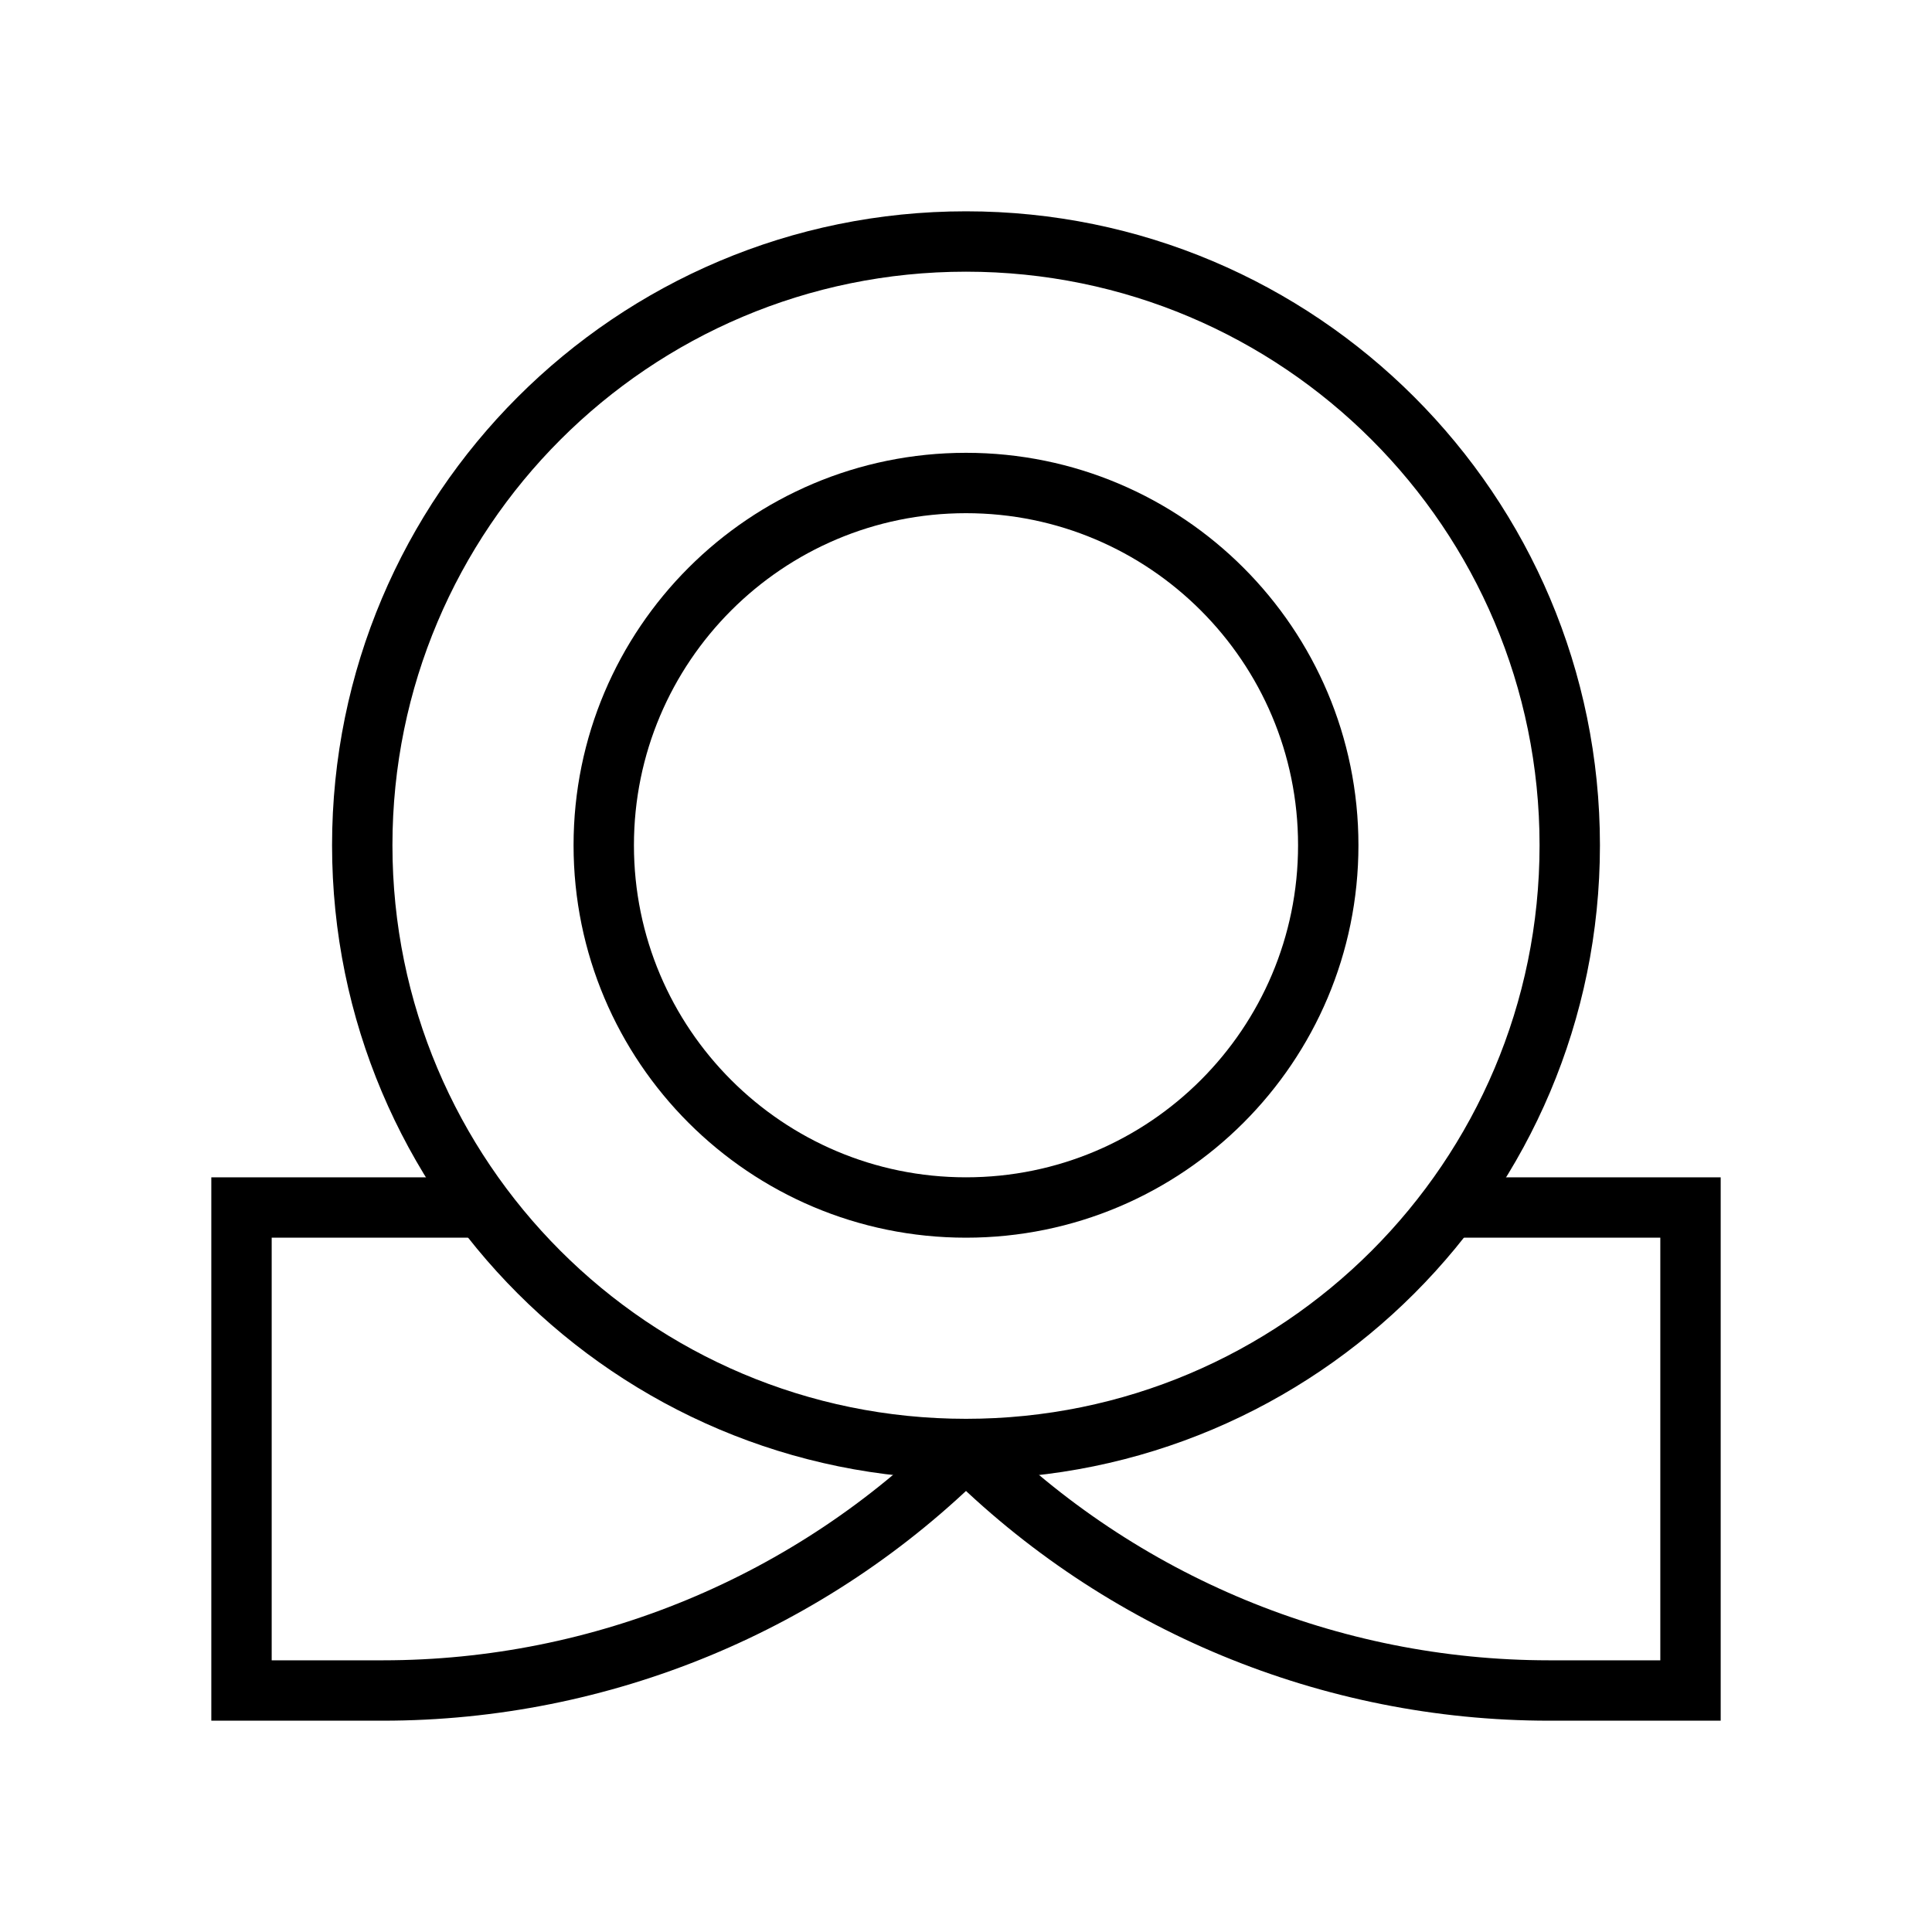
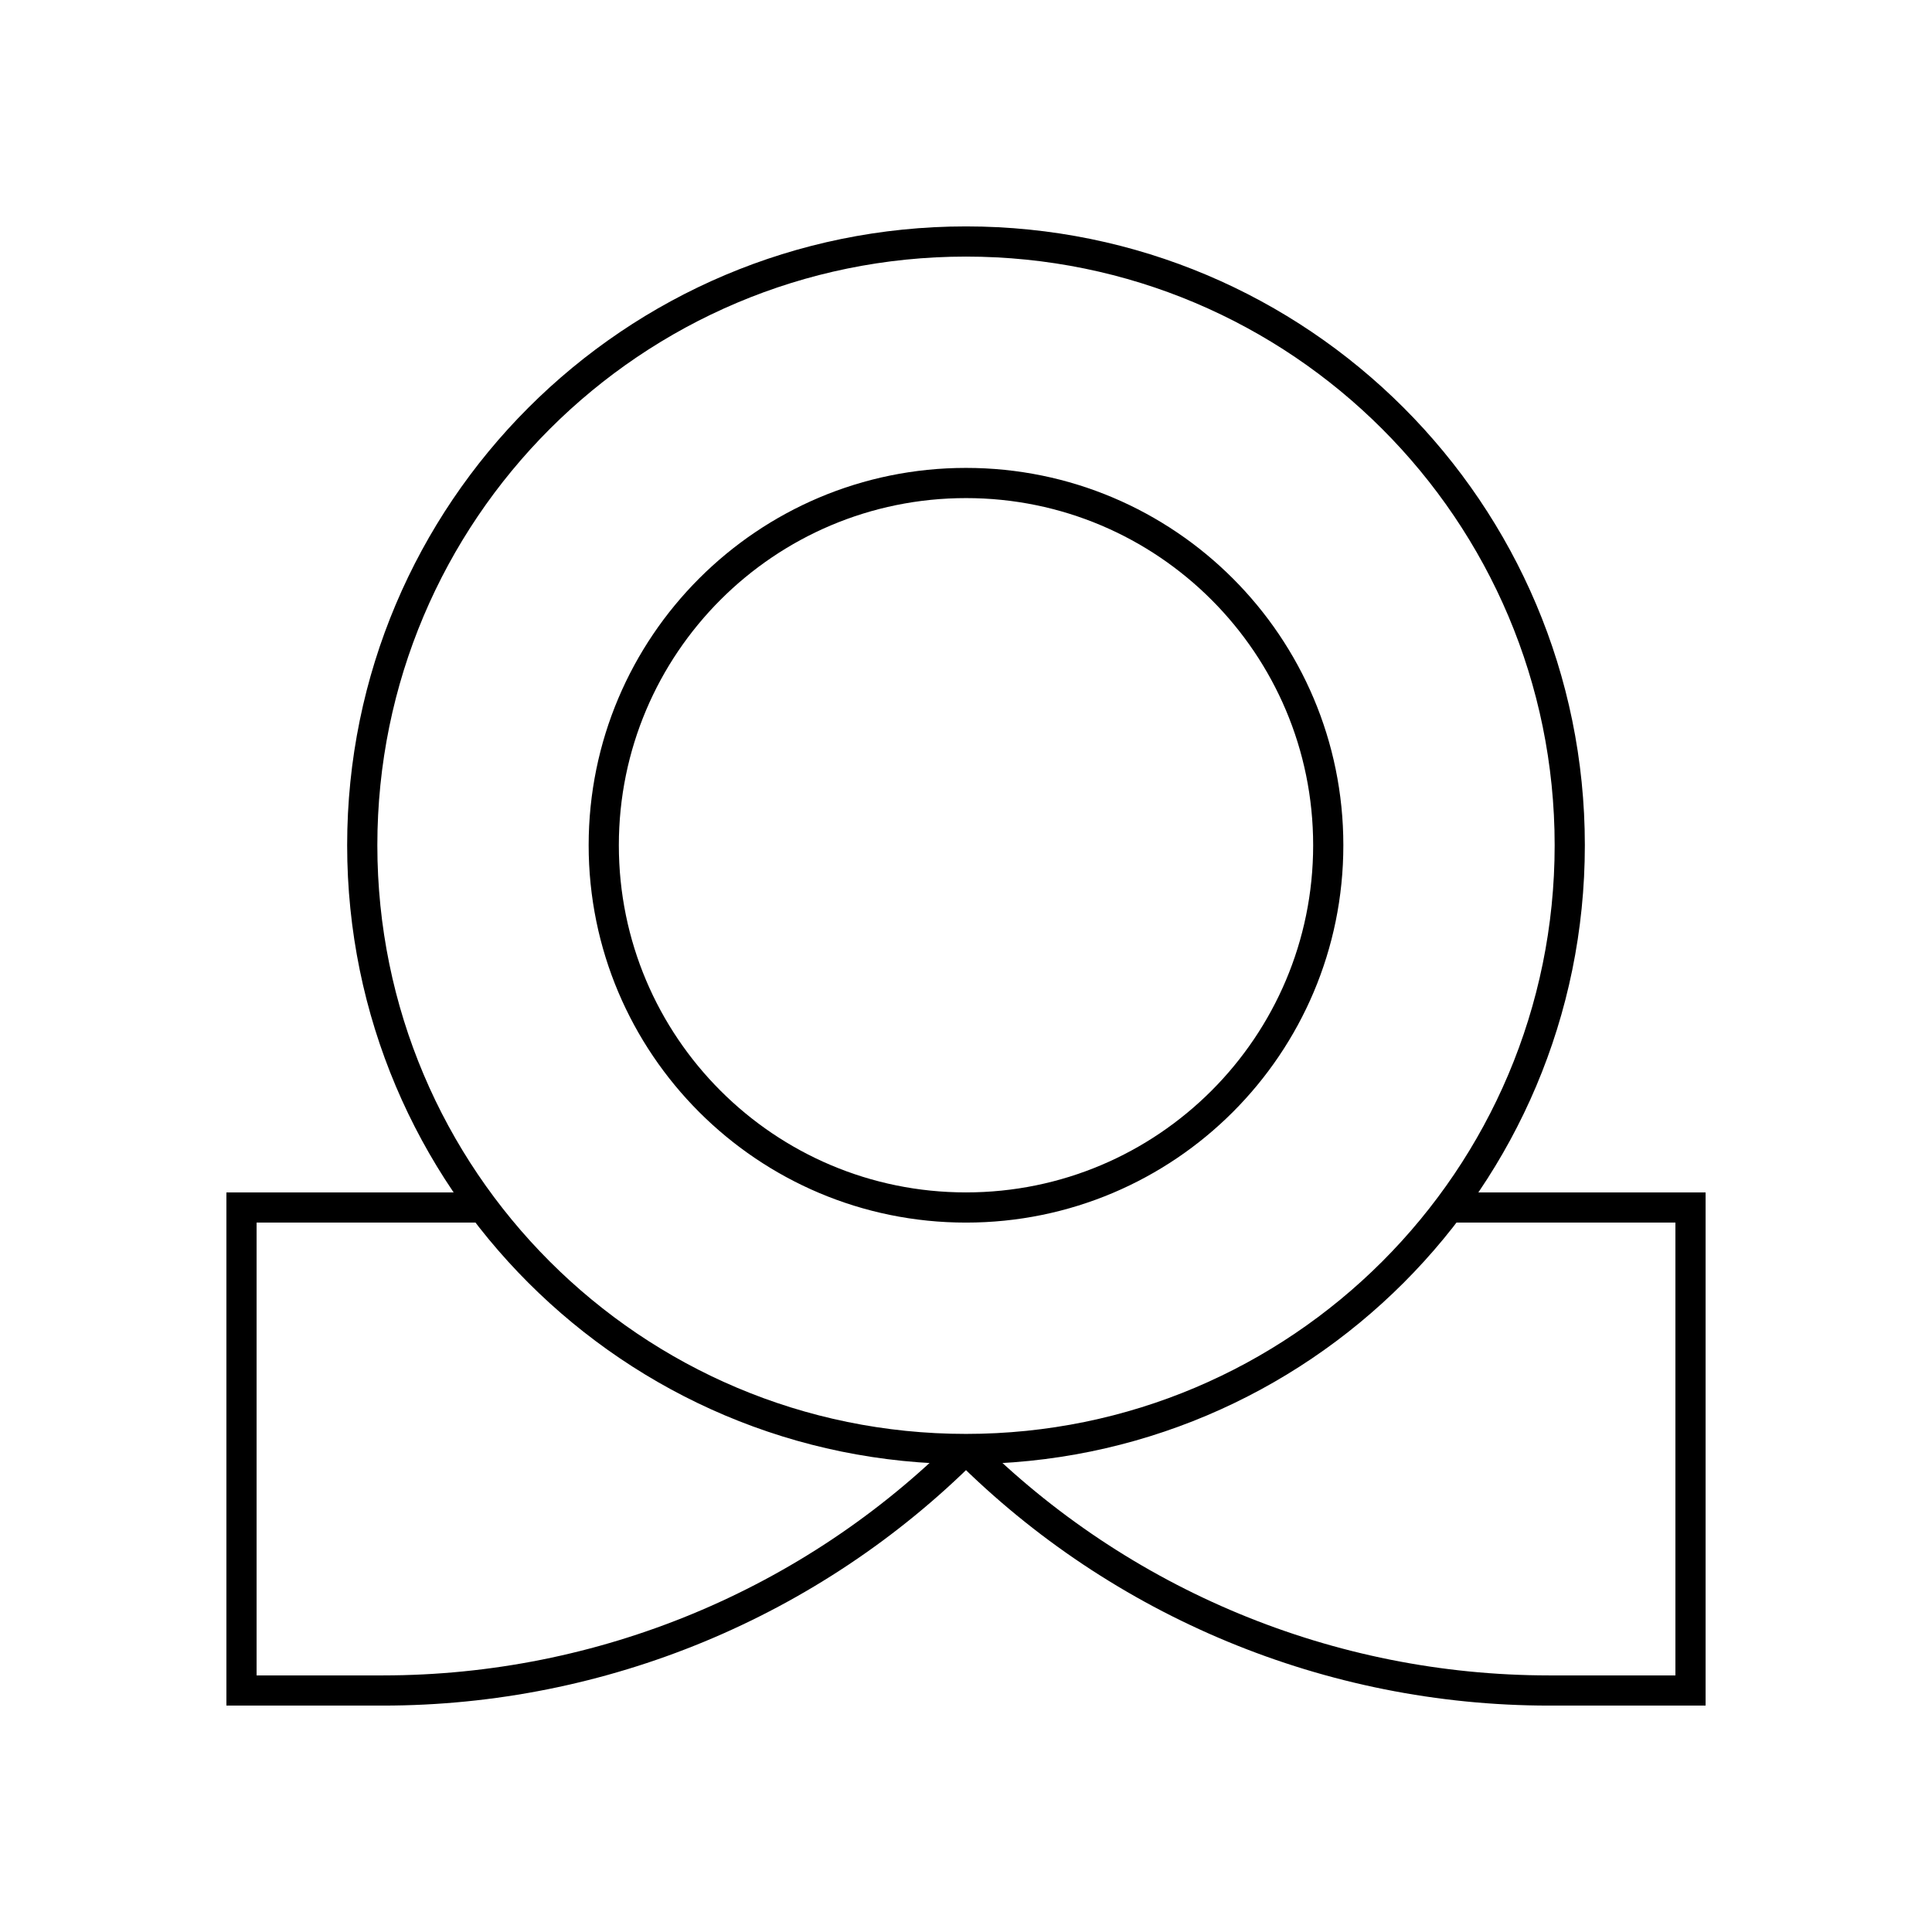
- <svg xmlns="http://www.w3.org/2000/svg" width="64" height="64" viewBox="0 0 64 64">
-   <circle cx="32" cy="28" r="20" fill="none" stroke="#000" stroke-miterlimit="10" stroke-width="2" />
-   <circle cx="32" cy="28" r="12" fill="none" stroke="#000" stroke-miterlimit="10" stroke-width="2" />
-   <path d="M32,48h0a27.32,27.32,0,0,0,19.31,8H56V40H48" fill="none" stroke="#000" stroke-miterlimit="10" stroke-width="2" />
-   <path d="M32,48h0a27.32,27.32,0,0,1-19.31,8H8V40h8" fill="none" stroke="#000" stroke-miterlimit="10" stroke-width="2" />
+ <svg xmlns="http://www.w3.org/2000/svg" width="64" height="64" viewBox="0 0 64 64" fill="none" stroke-width="1px" stroke="#000">
+   <circle cx="32" cy="28" r="20" />
+   <circle cx="32" cy="28" r="12" />
+   <path d="M32 48h0a27.32 27.32 0 0 0 19.31 8H56V40h-8M32 48h0a27.32 27.32 0 0 1-19.31 8H8V40h8" />
</svg>
